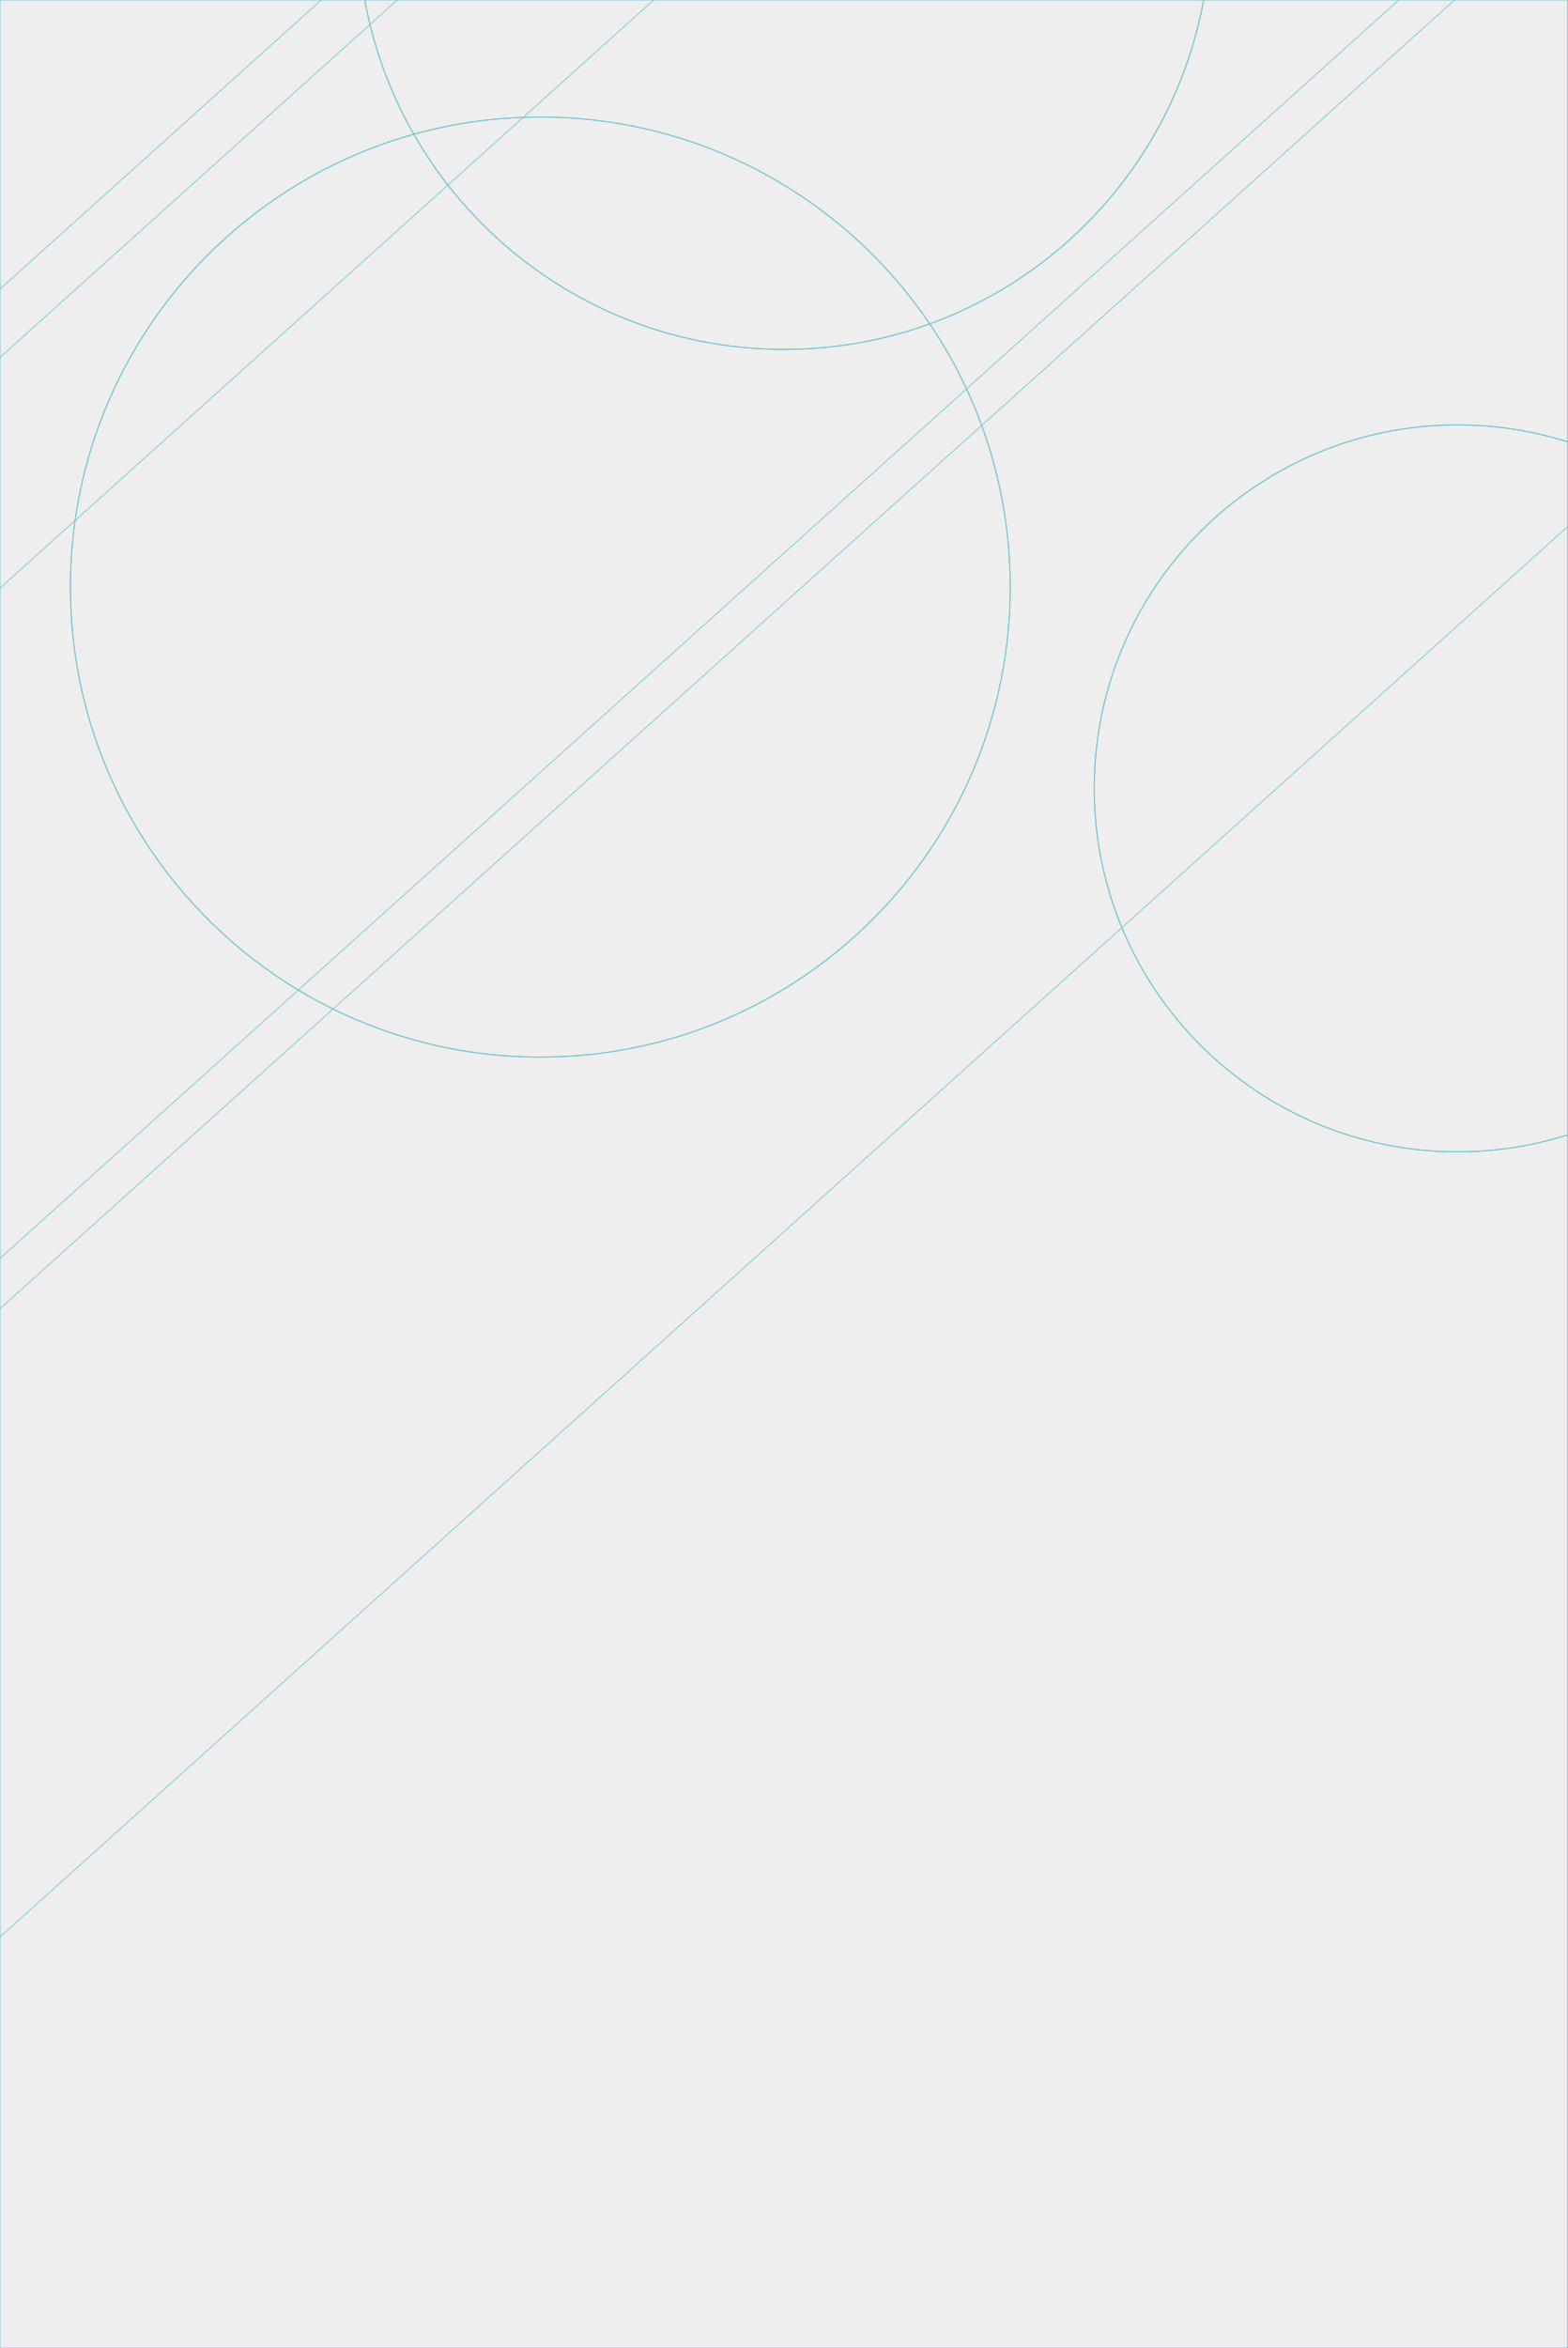
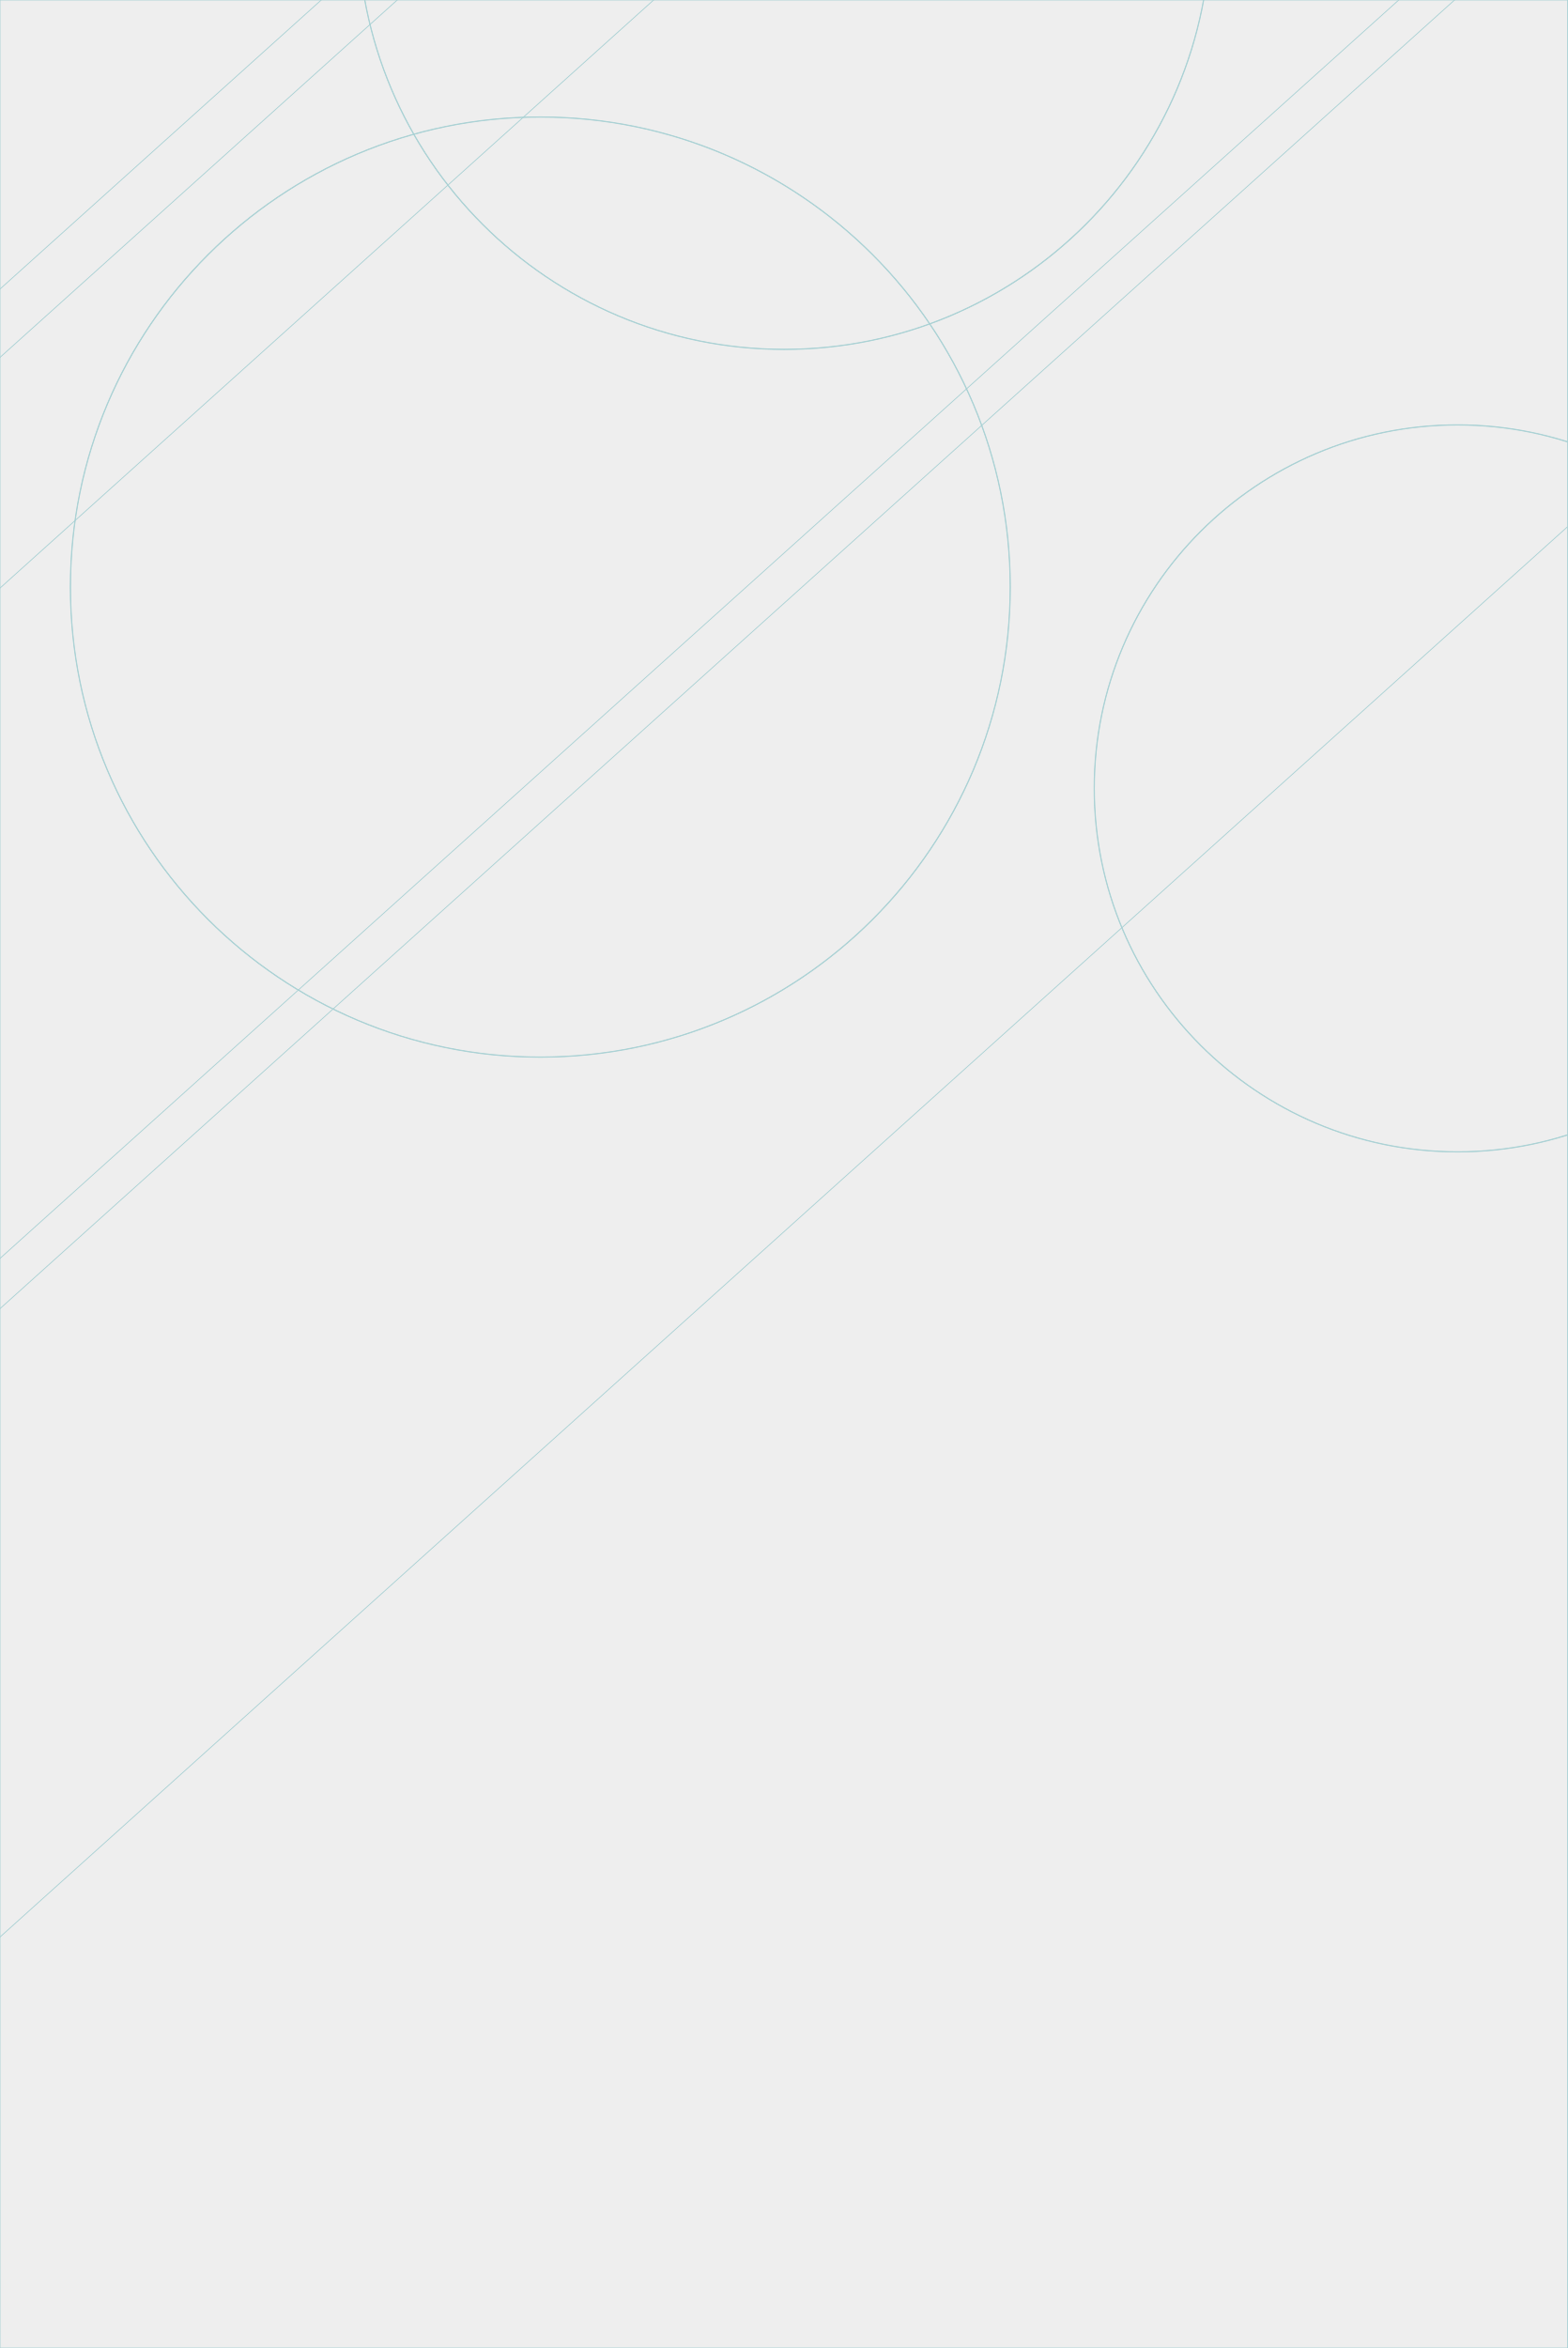
<svg xmlns="http://www.w3.org/2000/svg" xmlns:xlink="http://www.w3.org/1999/xlink" version="1.1" id="圖層_1" x="0px" y="0px" viewBox="0 0 1920 2875" style="enable-background:new 0 0 1920 2875;" xml:space="preserve">
  <style type="text/css">
	.st0{clip-path:url(#SVGID_3_);}
	.st1{fill:#EEEEEE;}
- 	.st2{fill:none;stroke:#78C6D1;stroke-miterlimit:10;}
- 	.st3{fill:none;stroke:#78C6D1;}
+ 	.st2{fill:none;stroke:#A7D0D3;stroke-miterlimit:10;}
+ 	.st3{fill:none;stroke:#A7D0D3;}
</style>
  <g>
    <g>
      <g>
        <g>
-           <defs>
-             <rect id="SVGID_2_" width="1920" height="2875" />
-           </defs>
-           <clipPath id="SVGID_3_">
-             <use xlink:href="#SVGID_2_" style="overflow:visible;" />
-           </clipPath>
-           <g id="bg" class="st0">
-             <rect class="st1" width="1920" height="2875" />
-             <g id="BG-2" transform="translate(-412.961 -616.953)">
-               <g id="Ellipse_1" transform="translate(850.96)">
-                 <circle class="st2" cx="522.5" cy="522.5" r="522.5" />
-                 <circle class="st3" cx="522.5" cy="522.5" r="522" />
+           <g>
+             <defs>
+               <rect id="SVGID_2_" width="1920" height="2875" />
+             </defs>
+             <clipPath id="SVGID_3_">
+               <use xlink:href="#SVGID_2_" style="overflow:visible;" />
+             </clipPath>
+             <g id="bg" class="st0">
+               <rect class="st1" width="1920" height="2875" />
+               <g id="BG-2" transform="translate(-412.961 -616.953)">
+                 <g id="Ellipse_1" transform="translate(850.96)">
+                   <circle class="st2" cx="522.5" cy="522.5" r="522.5" />
+                   <circle class="st3" cx="522.5" cy="522.5" r="522" />
+                 </g>
+                 <g id="Ellipse_1-2" transform="translate(498.96 759.983)">
+                   <circle class="st2" cx="575.8" cy="575.8" r="575.8" />
+                   <circle class="st3" cx="575.8" cy="575.8" r="575.3" />
+                 </g>
+                 <g id="Ellipse_2" transform="translate(1752.96 1136.983)">
+                   <circle class="st2" cx="445.3" cy="445.3" r="445.3" />
+                   <circle class="st3" cx="445.3" cy="445.3" r="444.8" />
+                 </g>
+                 <path id="Path_1" class="st3" d="M182,1262.3l1087.9-978.5" />
+                 <path id="Path_2" class="st3" d="M0,1342.3l1087.9-978.5" />
+                 <path id="Path_4" class="st3" d="M396.3,2172.8l1773.4-1595" />
+                 <path id="Path_6" class="st3" d="M378.2,2250.6L2234.7,580.8" />
+                 <path id="Path_5" class="st3" d="M257,1477.3l1087.9-978.5" />
+                 <path id="Path_3" class="st3" d="M317.6,3074.5L2848.9,797.8" />
              </g>
-               <g id="Ellipse_1-2" transform="translate(498.96 759.983)">
-                 <circle class="st2" cx="575.8" cy="575.8" r="575.8" />
-                 <circle class="st3" cx="575.8" cy="575.8" r="575.3" />
-               </g>
-               <g id="Ellipse_2" transform="translate(1752.96 1136.983)">
-                 <circle class="st2" cx="445.3" cy="445.3" r="445.3" />
-                 <circle class="st3" cx="445.3" cy="445.3" r="444.8" />
-               </g>
-               <path id="Path_1" class="st3" d="M182,1262.3l1087.9-978.5" />
-               <path id="Path_2" class="st3" d="M0,1342.3l1087.9-978.5" />
-               <path id="Path_4" class="st3" d="M396.3,2172.8l1773.4-1595" />
-               <path id="Path_6" class="st3" d="M378.2,2250.6L2234.7,580.8" />
-               <path id="Path_5" class="st3" d="M257,1477.3l1087.9-978.5" />
-               <path id="Path_3" class="st3" d="M317.6,3074.5L2848.9,797.8" />
            </g>
          </g>
        </g>
      </g>
      <g>
        <rect id="SVGID_1_" x="0" class="st2" width="1920" height="2875" />
      </g>
    </g>
  </g>
</svg>
